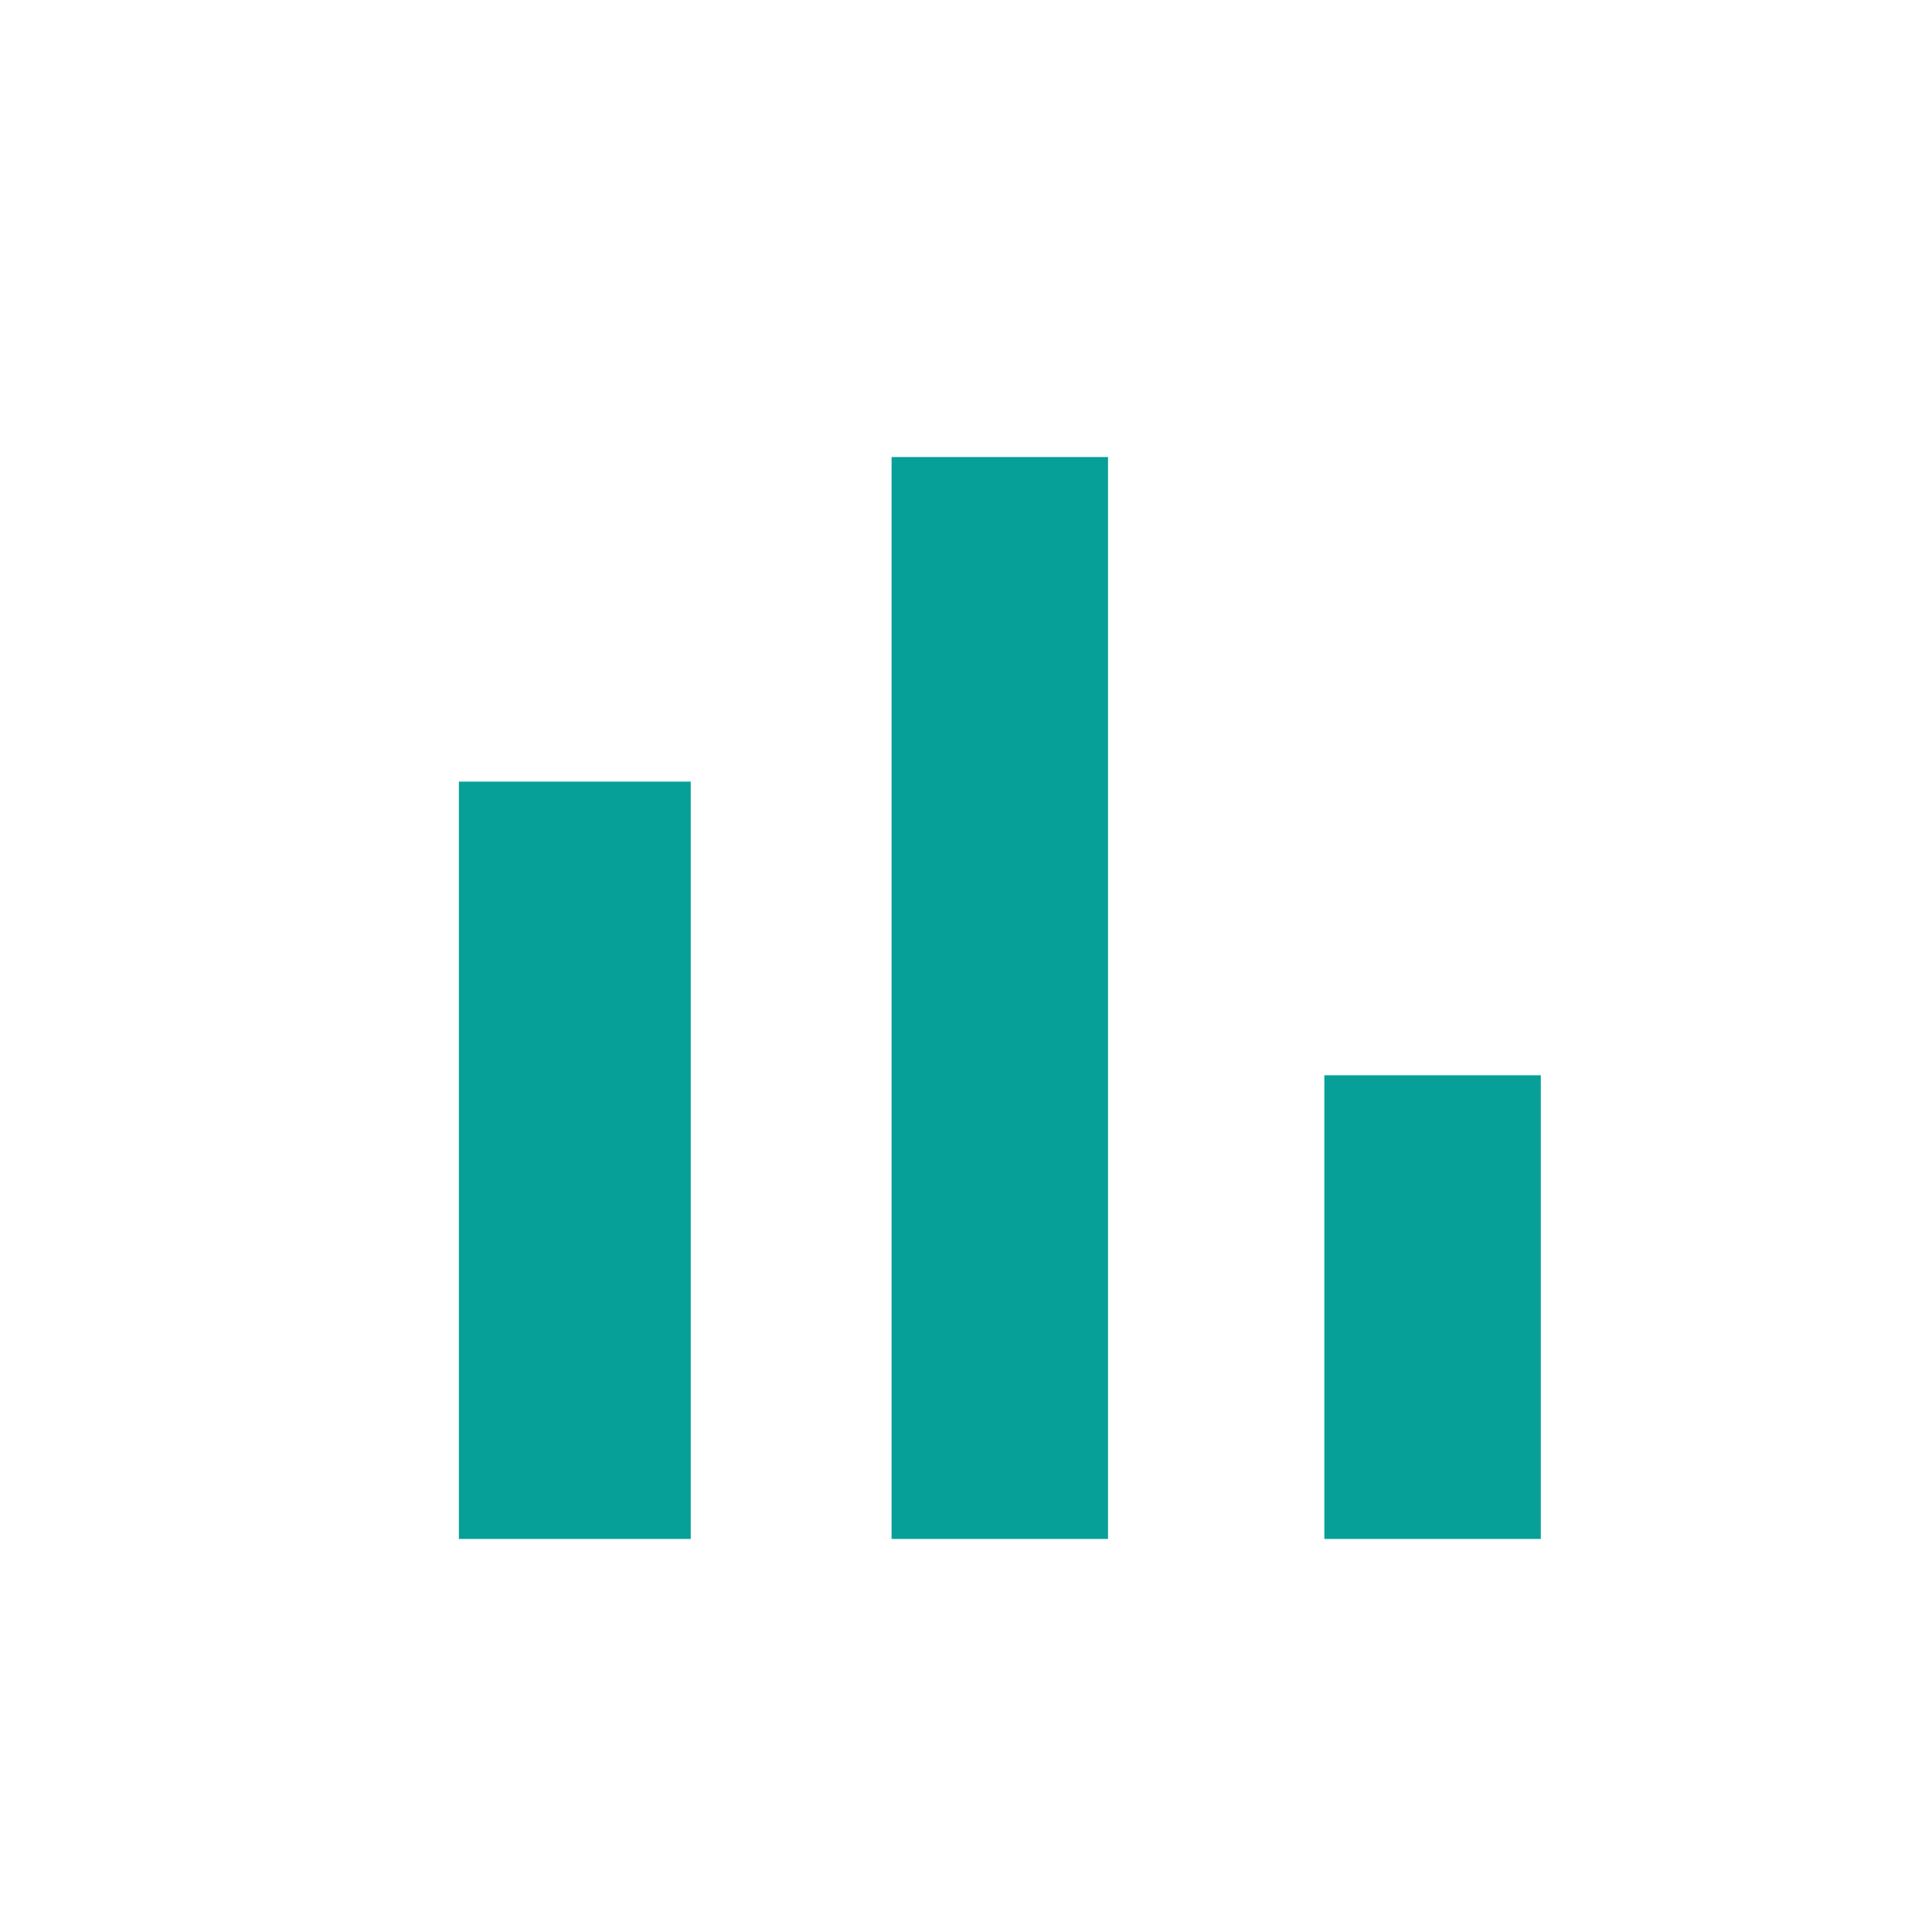
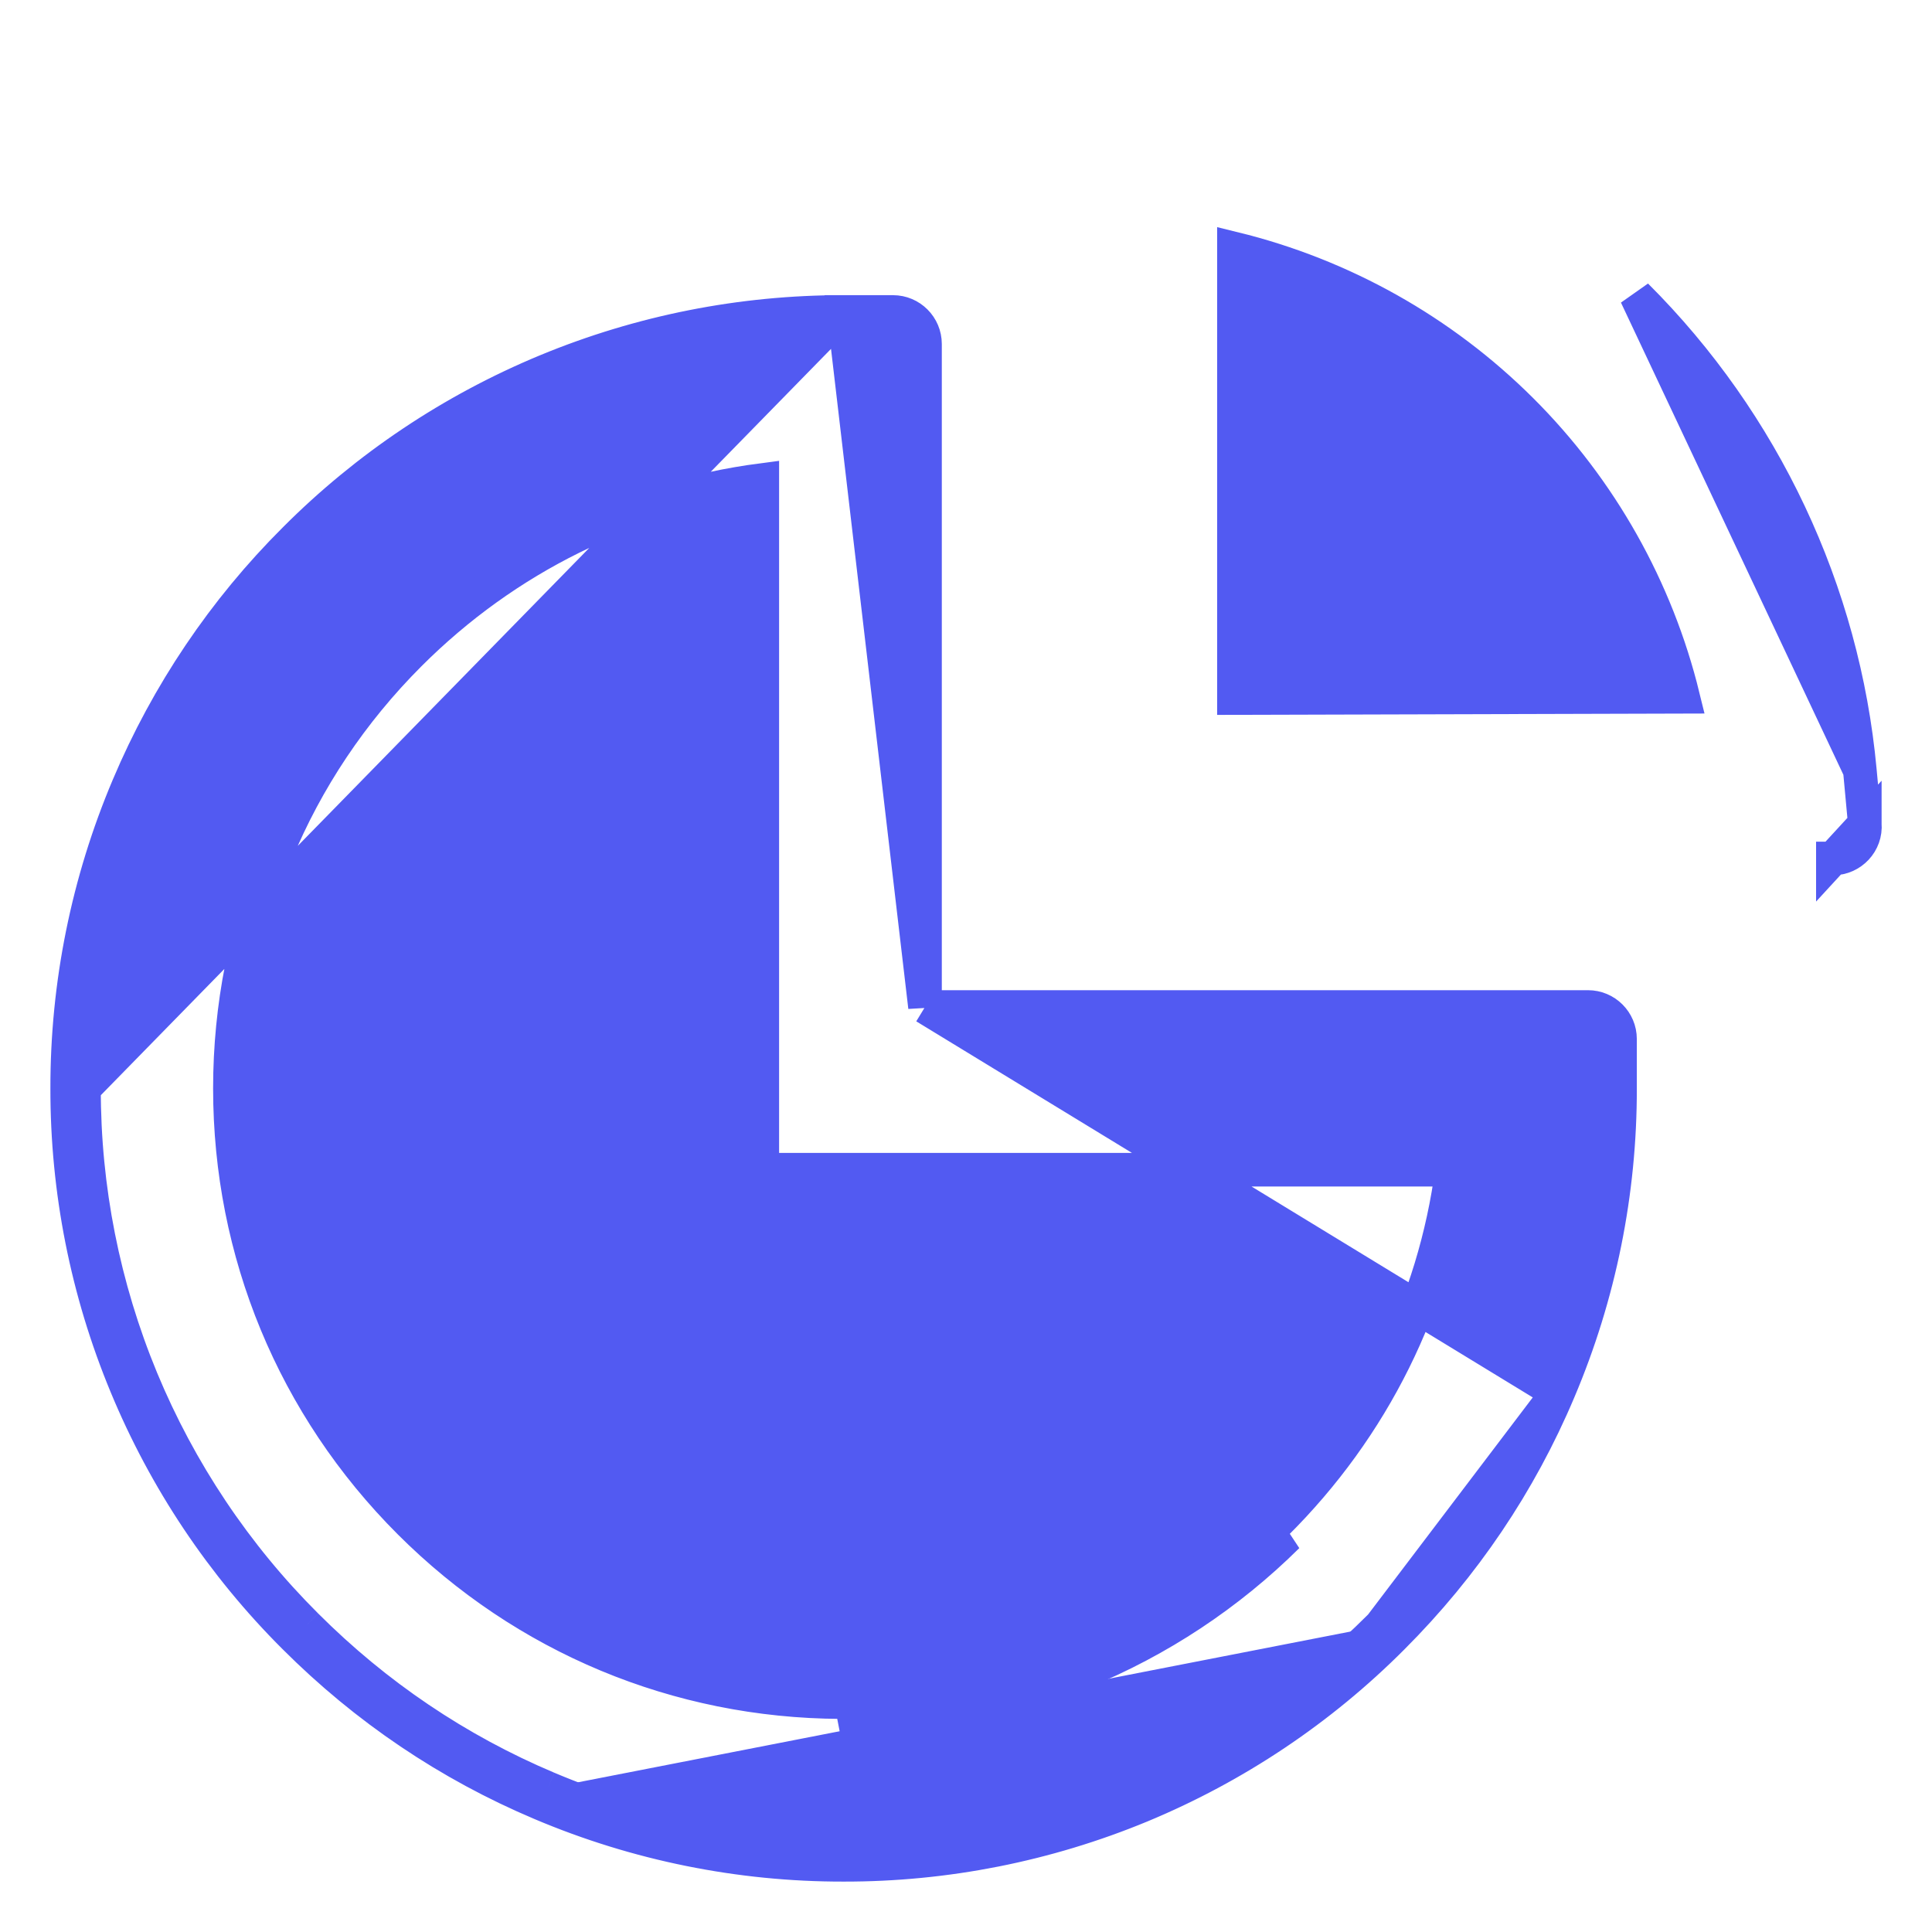
- <svg xmlns="http://www.w3.org/2000/svg" width="25" height="25" viewBox="0 0 25 25" fill="none">
-   <path d="M5.938 10.114H8.938V19.914H5.938V10.114ZM17.137 13.914H19.938V19.914H17.137V13.914ZM11.537 5.914H14.338V19.914H11.537V5.914Z" fill="#07A098" />
+ <svg xmlns="http://www.w3.org/2000/svg" width="23" height="23" viewBox="0 0 23 23" fill="none">
+   <path d="M22.2 9.807L22.2 9.809C22.219 10.032 22.041 10.22 21.82 10.22L21.82 10.22L21.82 10.02V10.22L22.2 9.807ZM22.2 9.807L22.141 9.17L22.141 9.17M22.2 9.807L22.141 9.17M22.141 9.17C21.944 7.041 20.999 5.033 19.478 3.517L22.141 9.17ZM11.012 11.988H18.905C19.115 11.988 19.286 12.159 19.286 12.369L19.286 12.957L19.286 12.957M11.012 11.988L18.374 16.479C18.846 15.365 19.088 14.167 19.086 12.957H19.286M11.012 11.988V4.095C11.012 3.885 10.841 3.714 10.631 3.714L10.043 3.714L11.012 11.988ZM19.286 12.957C19.288 14.194 19.041 15.418 18.558 16.557M19.286 12.957L18.558 16.557M16.578 19.494C17.426 18.646 18.094 17.657 18.558 16.557M16.578 19.494L16.437 19.353M16.578 19.494C16.578 19.494 16.578 19.494 16.578 19.494L16.437 19.353M16.578 19.494C15.721 20.354 14.702 21.035 13.581 21.5C12.459 21.964 11.257 22.202 10.043 22.2C8.806 22.202 7.582 21.954 6.443 21.472M18.558 16.557L16.437 19.353M16.437 19.353C15.598 20.194 14.601 20.86 13.504 21.315C12.407 21.769 11.231 22.002 10.043 22C8.833 22.002 7.635 21.76 6.521 21.288M6.443 21.472C6.443 21.472 6.443 21.472 6.443 21.472L6.521 21.288M6.443 21.472L6.521 21.288M6.443 21.472C5.343 21.008 4.354 20.34 3.506 19.492M6.521 21.288C5.445 20.834 4.477 20.18 3.647 19.35M3.647 19.35L3.506 19.492C3.506 19.492 3.506 19.492 3.506 19.492M3.647 19.35C2.806 18.512 2.14 17.515 1.685 16.418C1.231 15.321 0.998 14.145 1 12.957L10.043 3.714H10.043C8.829 3.712 7.627 3.95 6.506 4.414C5.384 4.879 4.365 5.56 3.508 6.42C2.664 7.261 1.992 8.259 1.528 9.357C1.046 10.495 0.798 11.72 0.8 12.957C0.798 14.171 1.036 15.373 1.501 16.494C1.965 17.616 2.646 18.635 3.506 19.492M3.647 19.35L3.506 19.492M15.186 18.146L15.186 18.146C14.504 18.822 13.696 19.357 12.808 19.72C11.919 20.083 10.968 20.268 10.008 20.263L10.008 20.263C8.069 20.254 6.247 19.495 4.876 18.124C3.496 16.744 2.737 14.909 2.737 12.957C2.737 11.005 3.496 9.17 4.876 7.79C6.025 6.641 7.489 5.921 9.075 5.714V13.726V13.925H9.274H17.286C17.076 15.52 16.35 16.992 15.186 18.146ZM15.327 18.288C14.627 18.982 13.796 19.532 12.883 19.905C11.971 20.279 10.993 20.468 10.007 20.463L15.327 18.288ZM20.037 8.295L14.69 8.31V2.959C15.982 3.276 17.166 3.939 18.111 4.881C19.058 5.825 19.723 7.012 20.037 8.295Z" fill="#525AF2" stroke="#525AF2" stroke-width="0.4" />
</svg>
